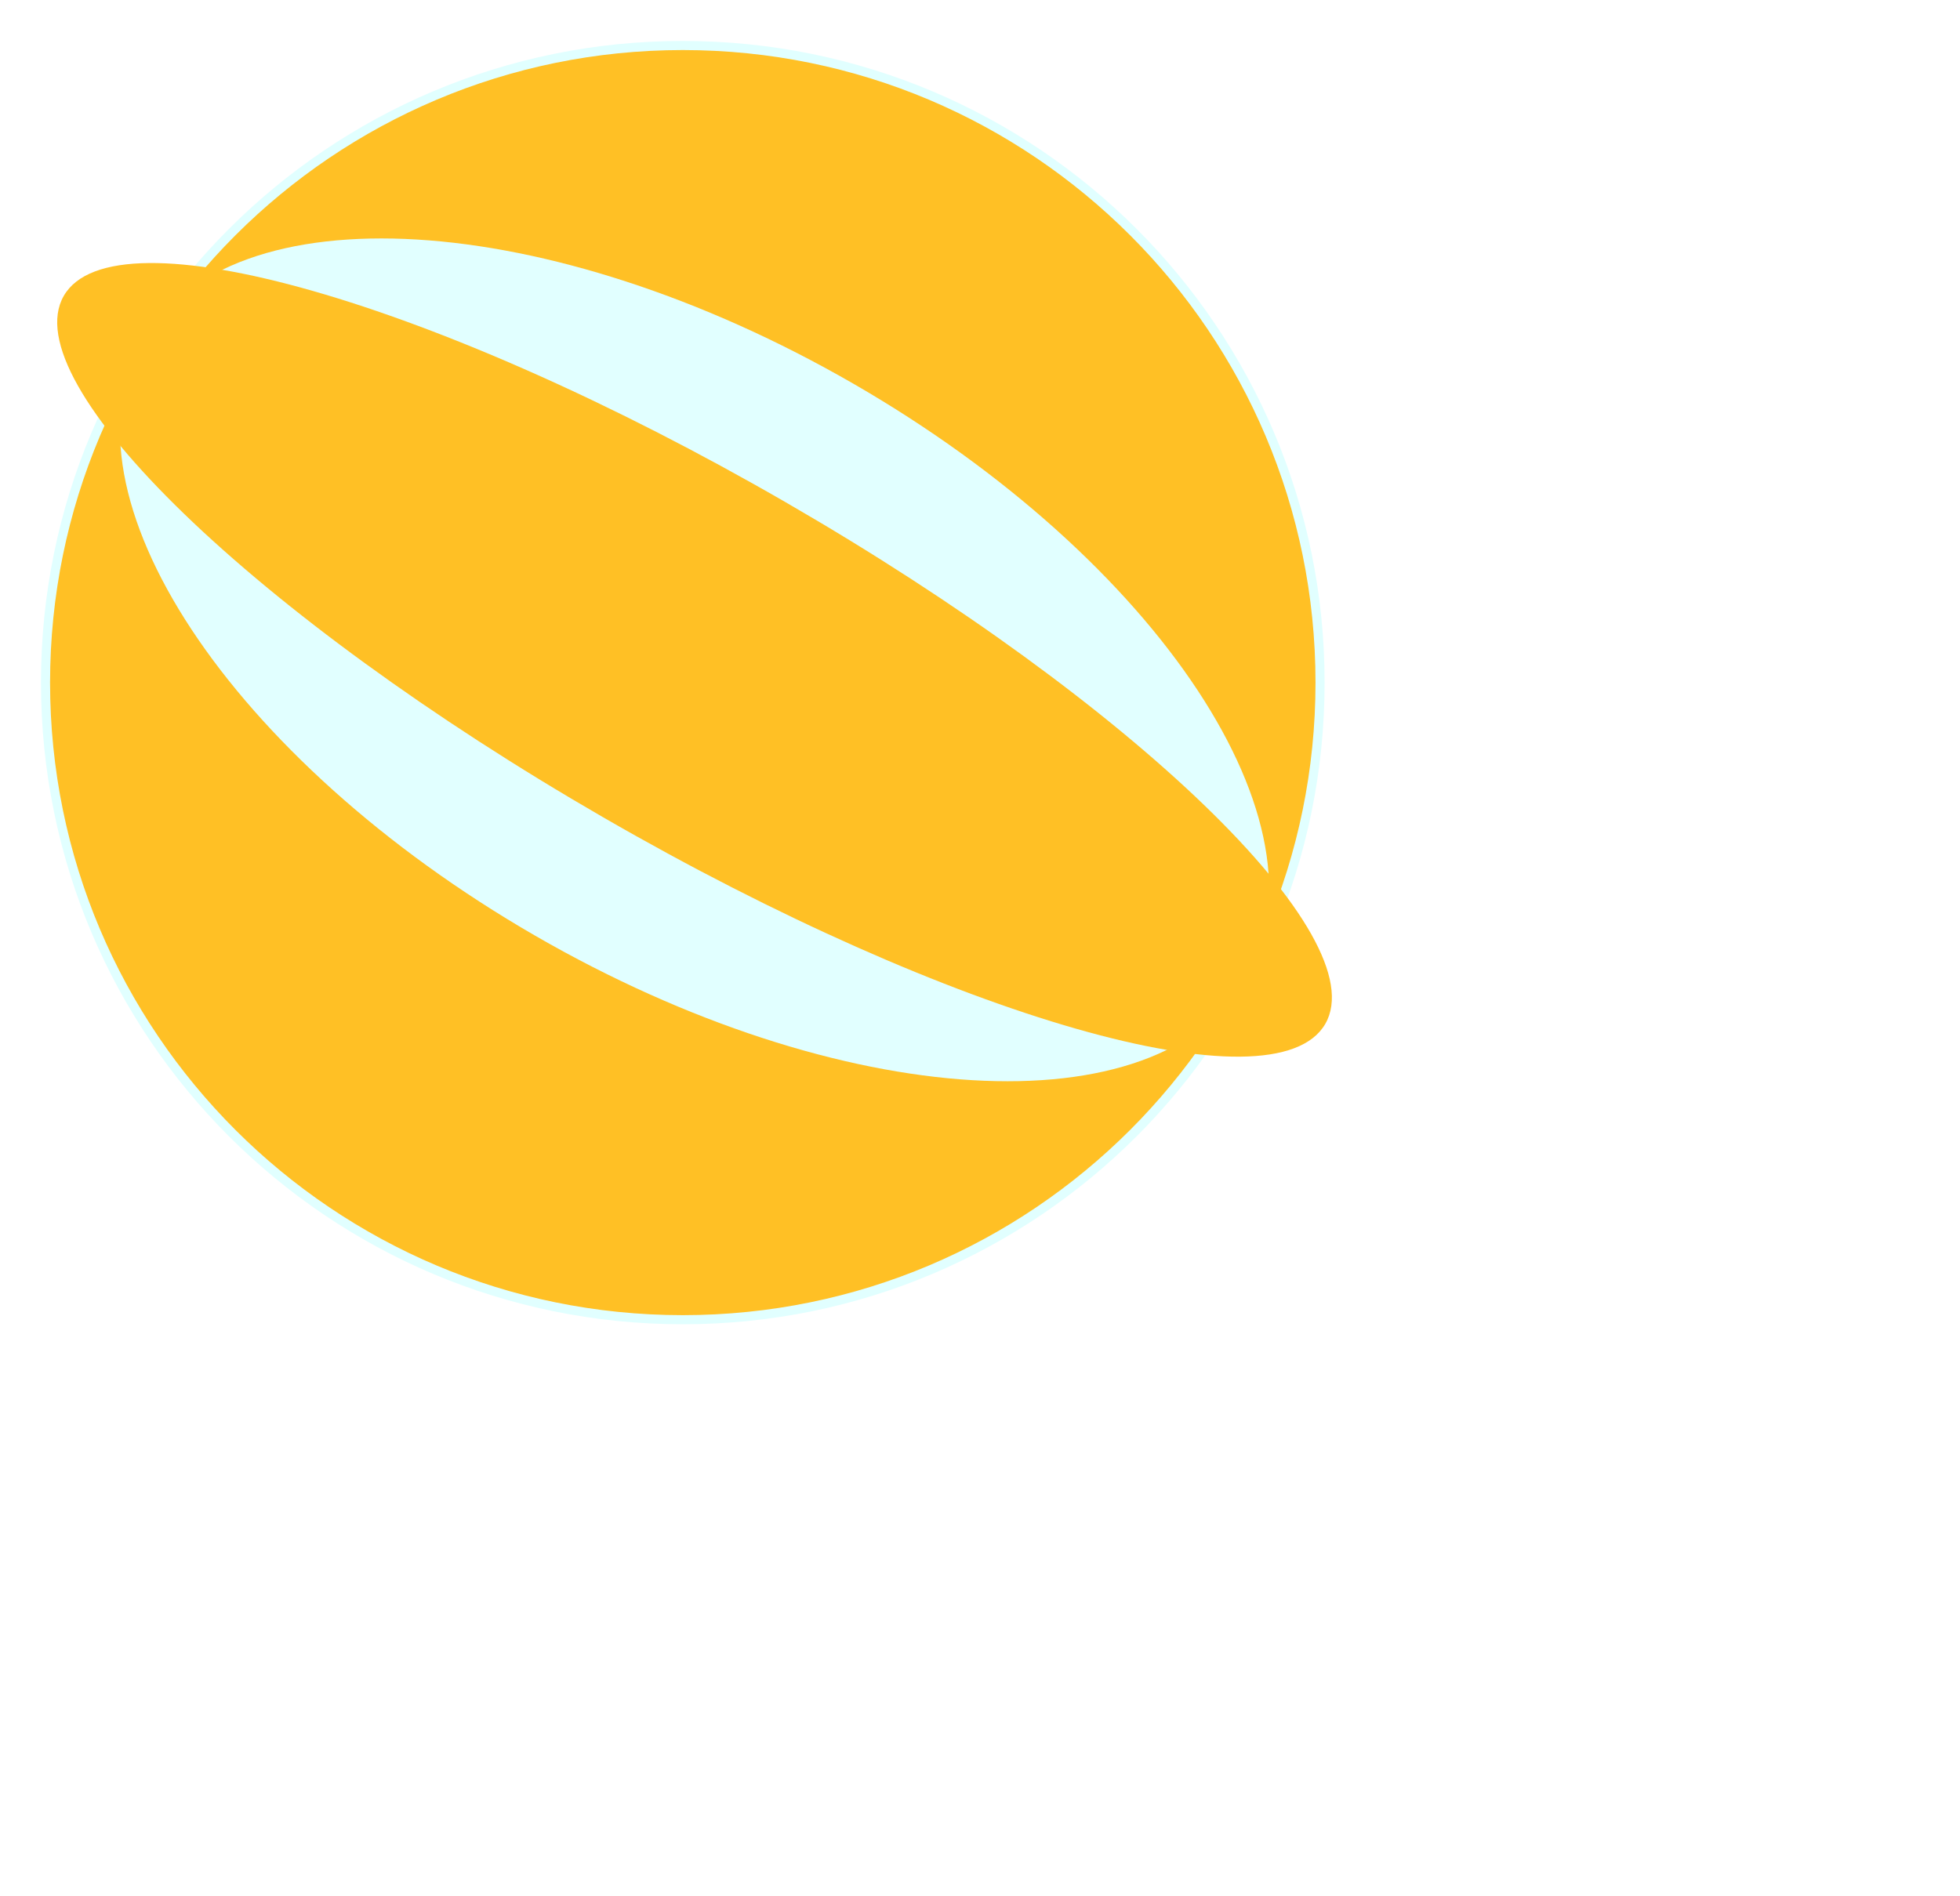
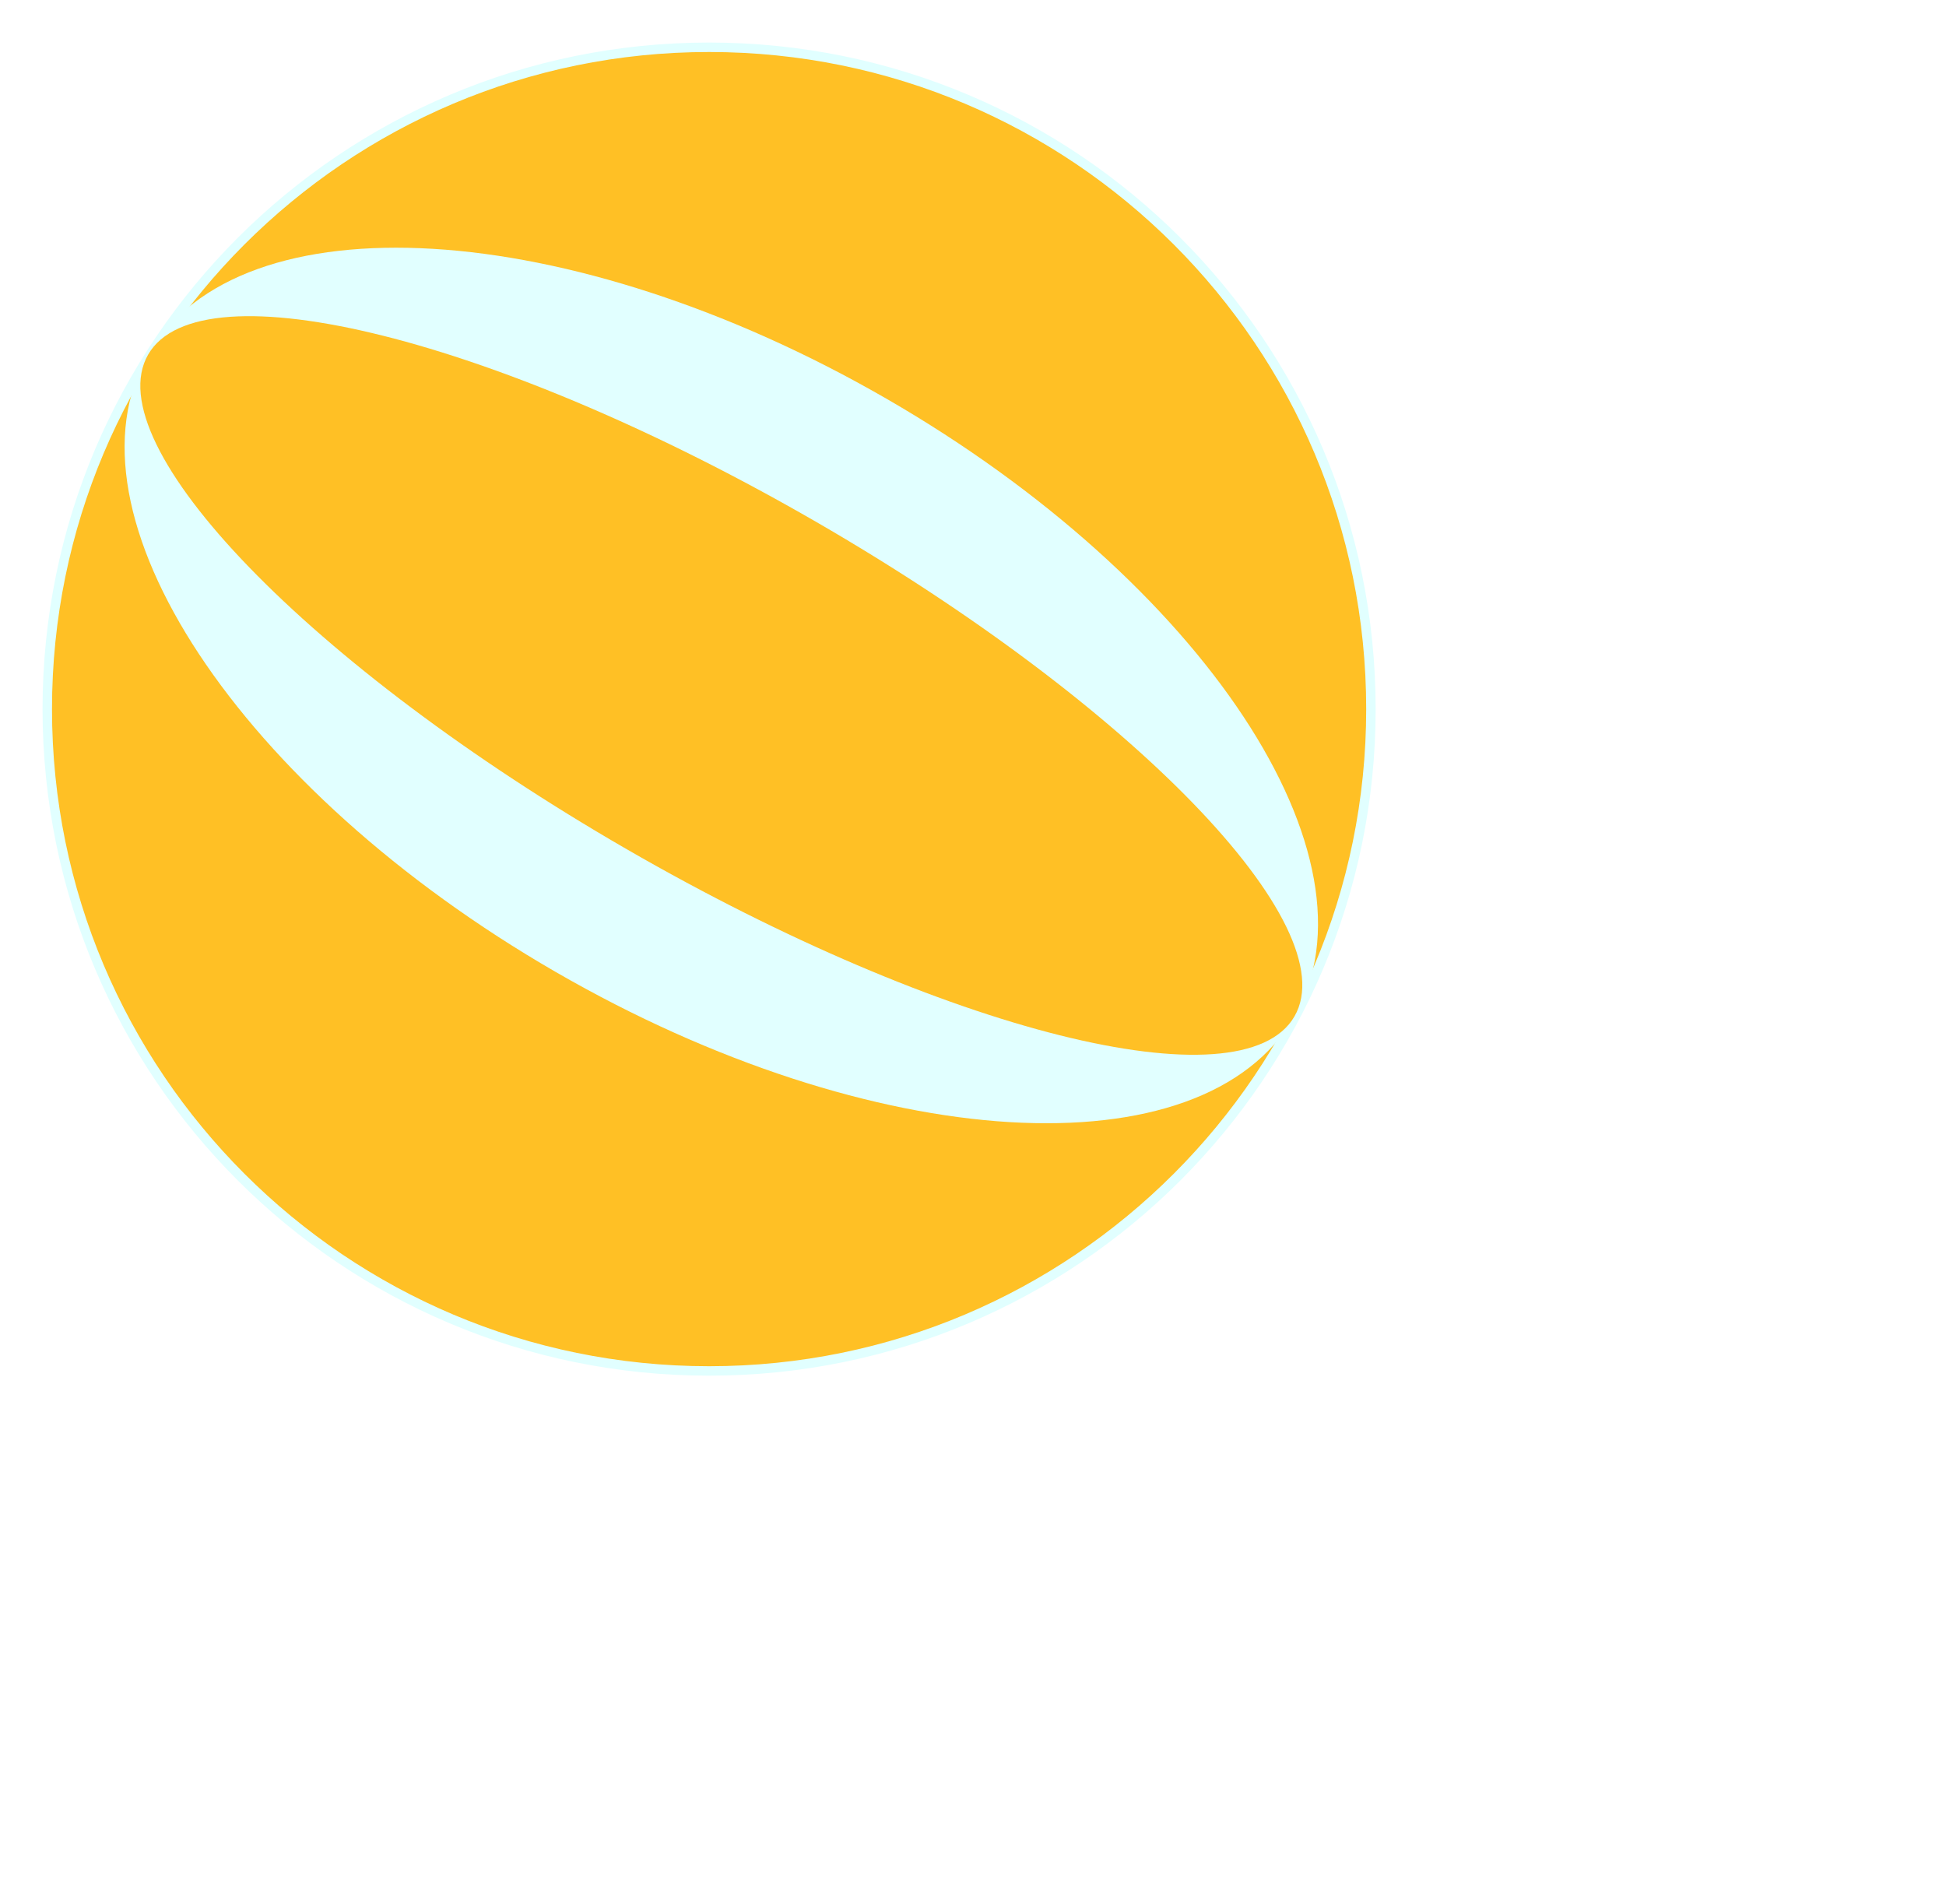
<svg xmlns="http://www.w3.org/2000/svg">
  <a id="ball">
    <circle cx="75" cy="75" r="70" fill="rgb(255,192,037)" stroke=" rgb(225,255,255)" />
    <ellipse cx="85" cy="40" rx="70" ry="35" fill="rgb(225,255,255)" transform="rotate(30 20,40)" />
-     <ellipse cx="85" cy="40" rx="80" ry="20" fill="rgb(255,192,037)" transform="rotate(30 20,40)" />
+     <ellipse cx="85" cy="40" rx="70" ry="20" fill="rgb(255,192,037)" transform="rotate(30 20,40)" />
  </a>
</svg>
